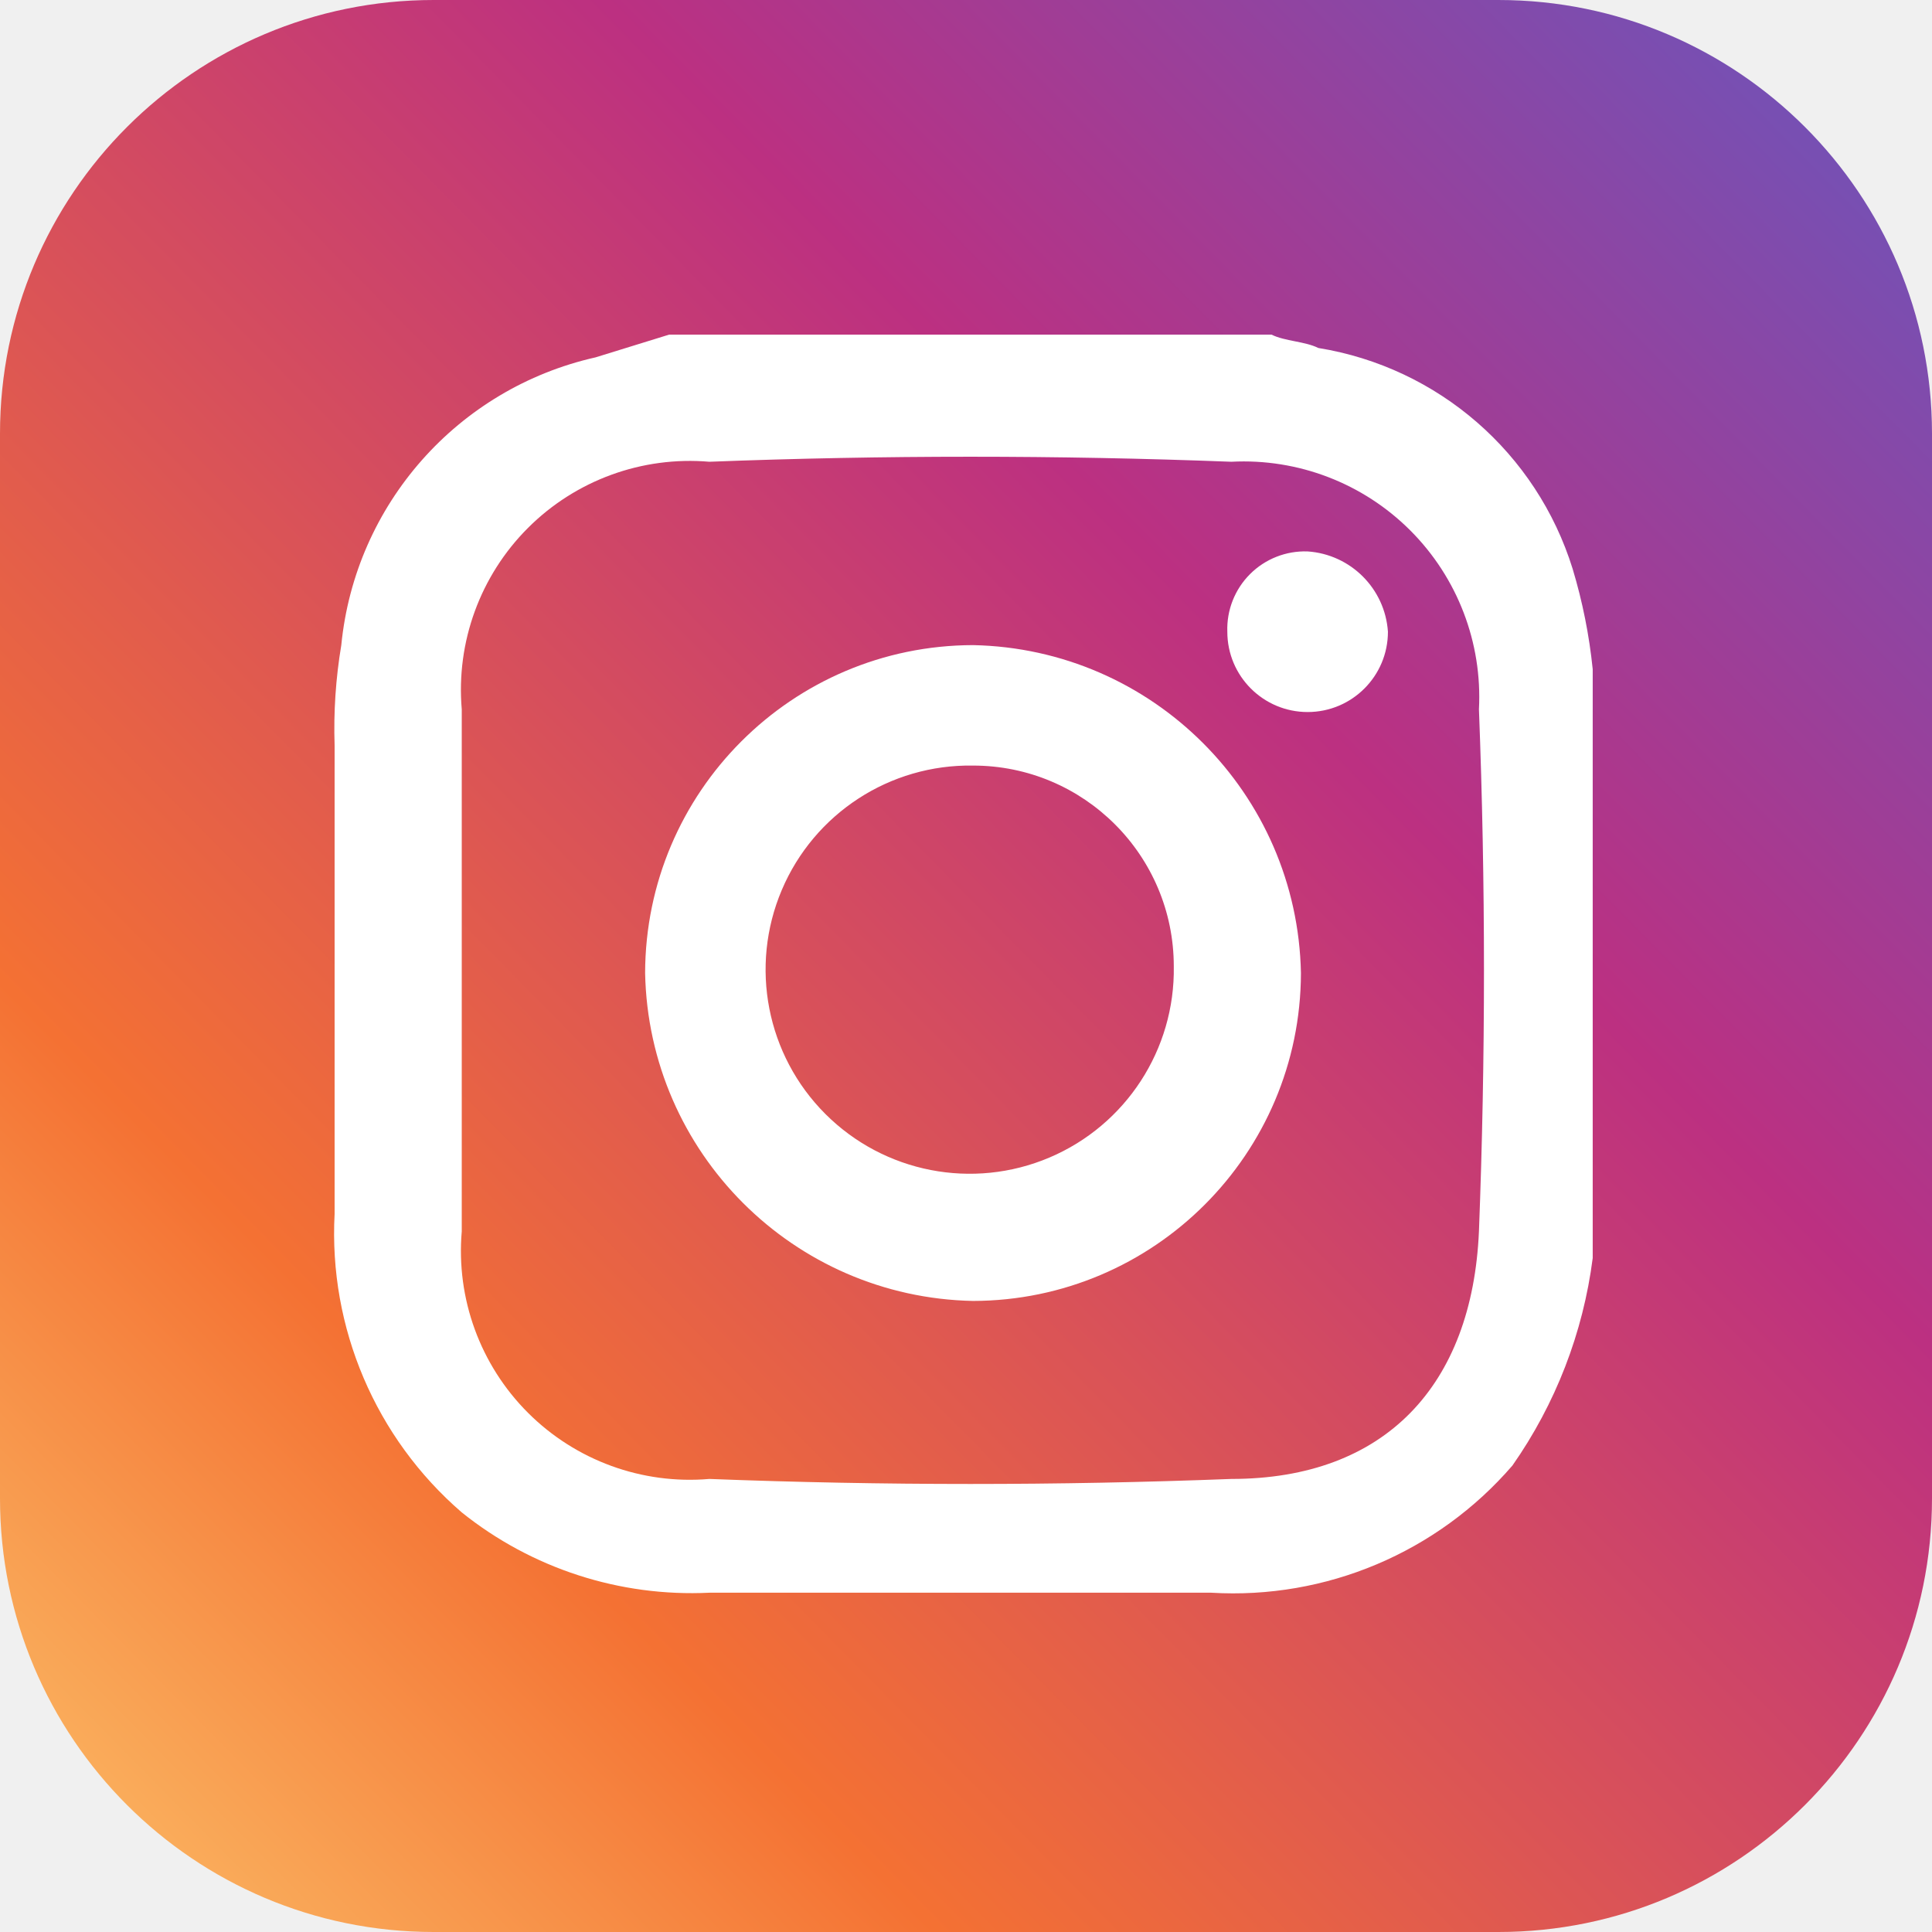
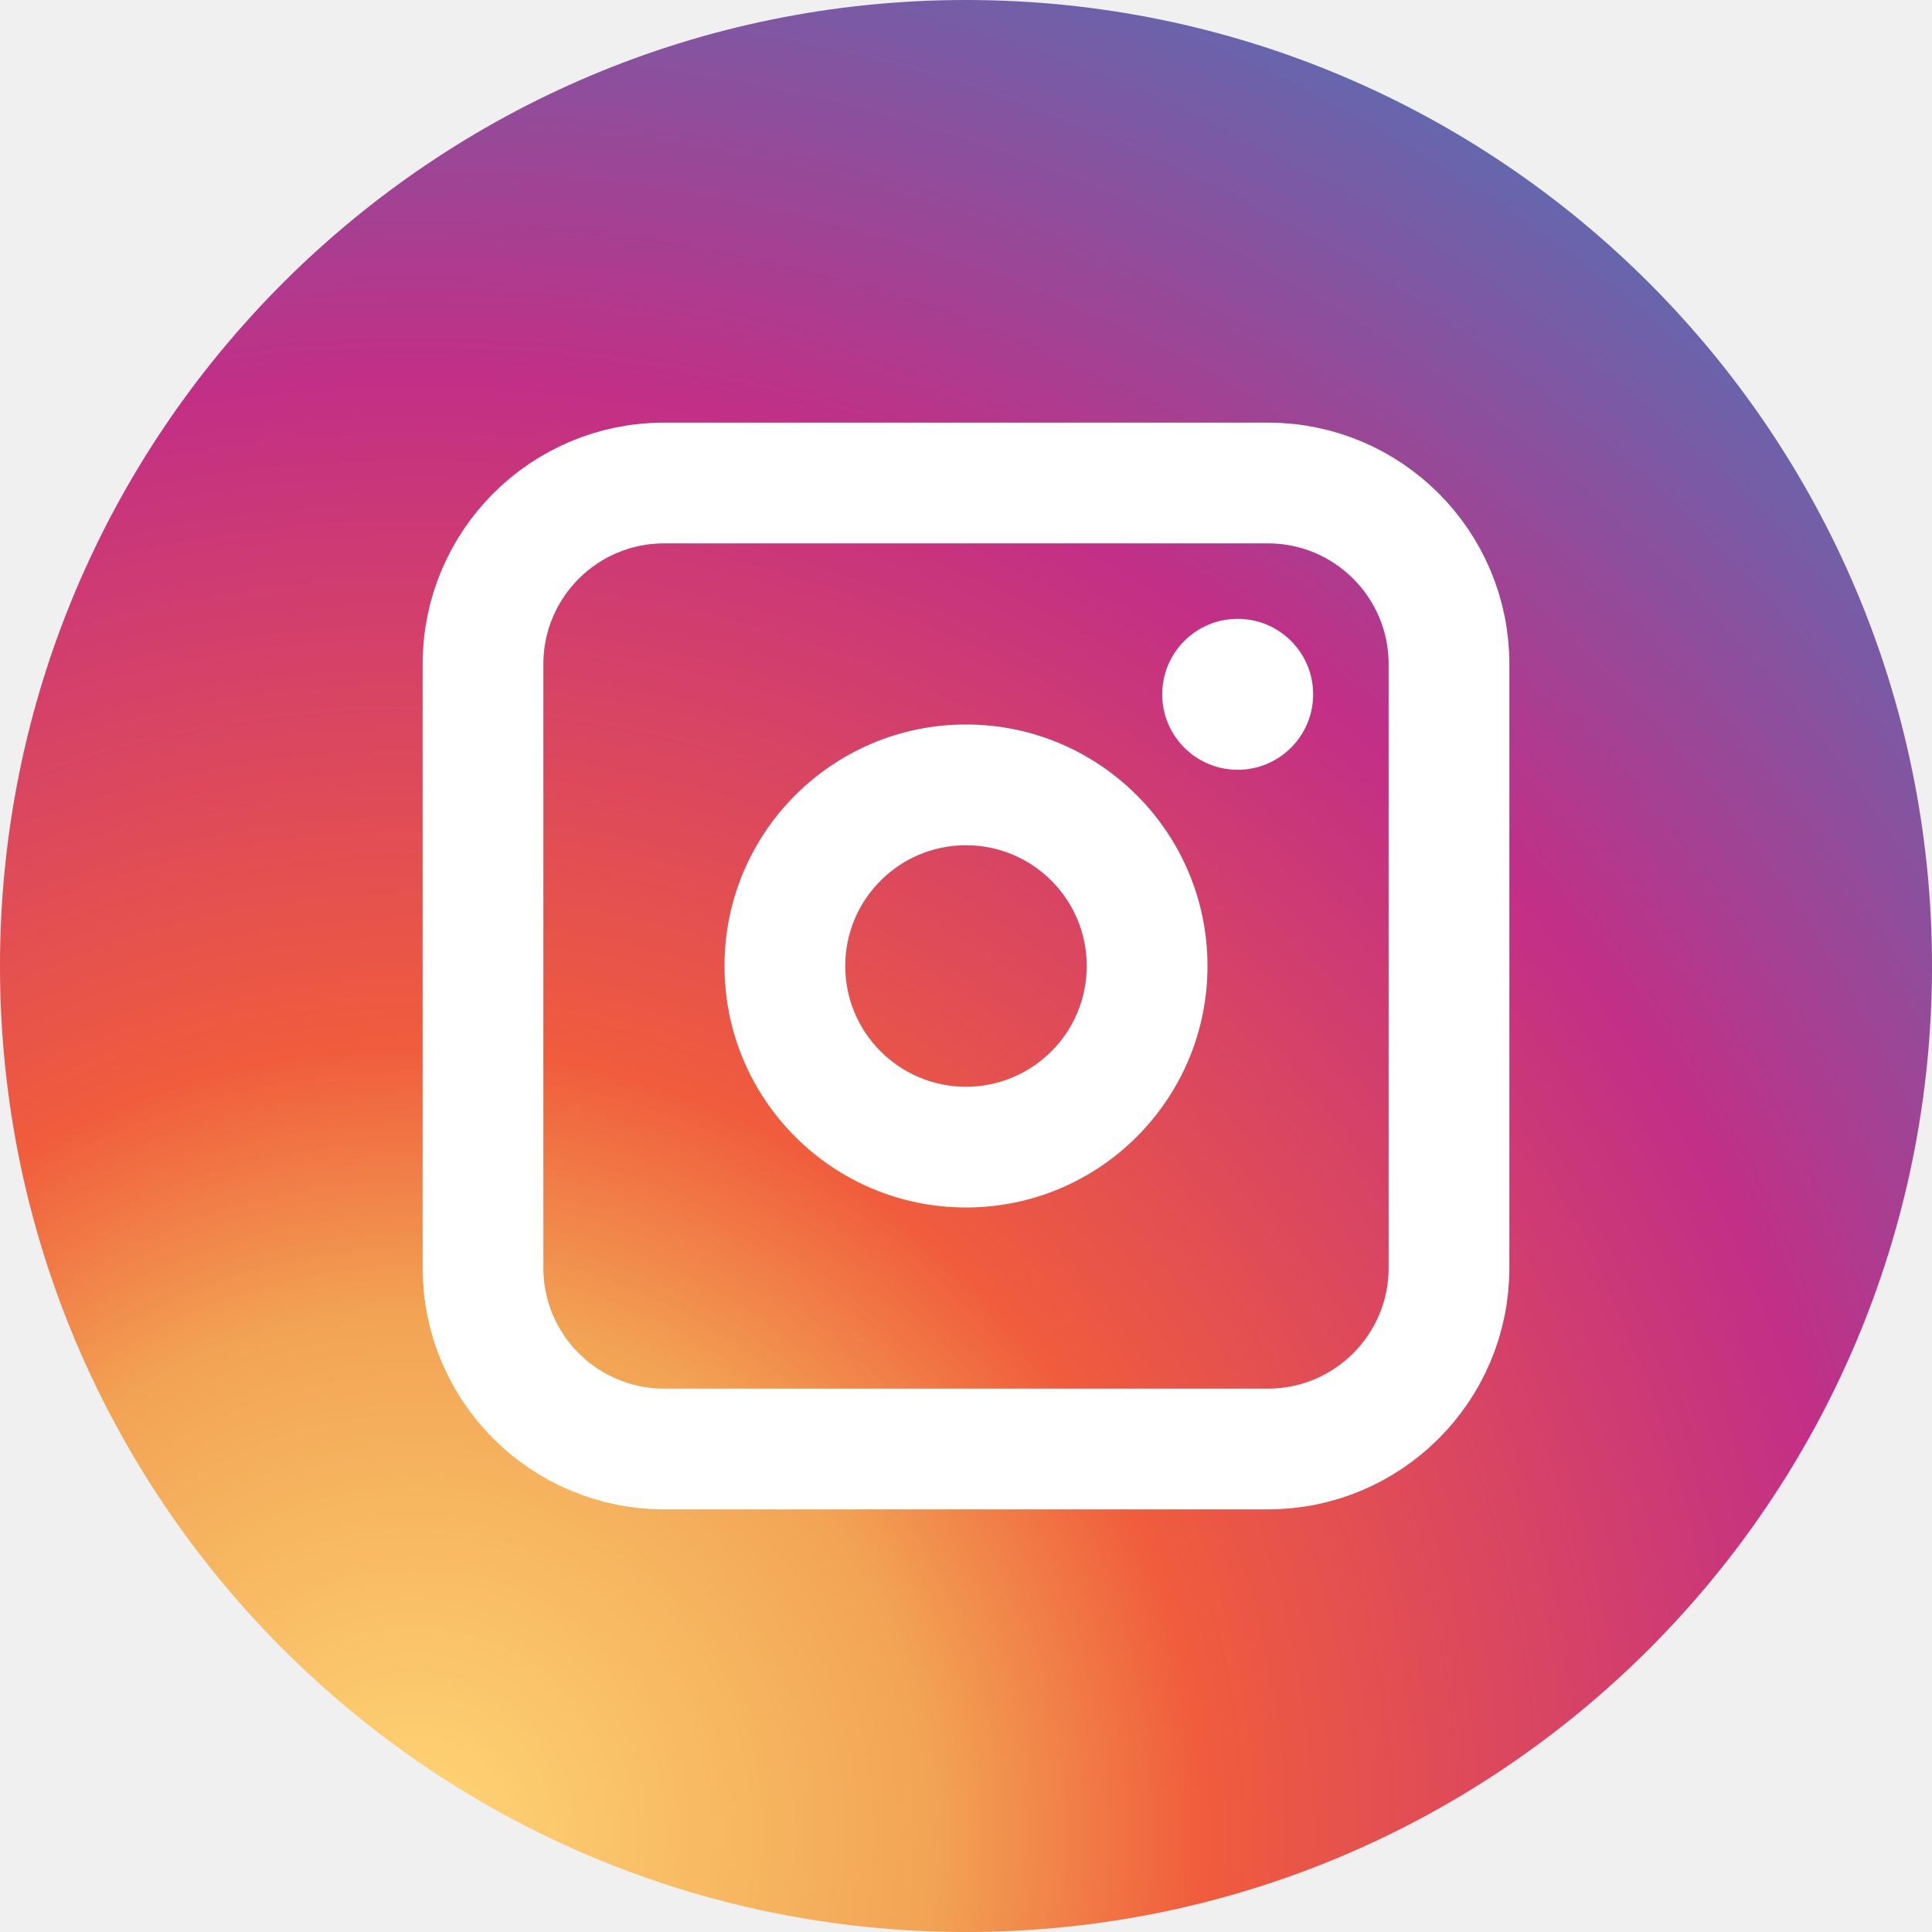
- <svg xmlns="http://www.w3.org/2000/svg" viewBox="0 0 28.87 28.87">
+ <svg xmlns="http://www.w3.org/2000/svg" xmlns:xlink="http://www.w3.org/1999/xlink" data-name="Layer 1" viewBox="0 0 128 128">
  <defs>
-     <linearGradient id="a" x1="-1.84" x2="32.16" y1="30.47" y2="-3.03" gradientUnits="userSpaceOnUse">
-       <stop offset="0" stop-color="#fed576" />
-       <stop offset=".26" stop-color="#f47133" />
-       <stop offset=".61" stop-color="#bc3081" />
-       <stop offset="1" stop-color="#4c63d2" />
-     </linearGradient>
+     <clipPath id="b">
+       <circle cx="64" cy="64" r="64" fill="none" />
+     </clipPath>
+     <clipPath id="c">
+       <path fill="none" d="M104-163H24A24.07,24.07,0,0,0,0-139v80A24.07,24.07,0,0,0,24-35h80a24.07,24.07,0,0,0,24-24v-80A24.07,24.07,0,0,0,104-163ZM120-59a16,16,0,0,1-16,16H24A16,16,0,0,1,8-59v-80a16,16,0,0,1,16-16h80a16,16,0,0,1,16,16Z" />
+     </clipPath>
+     <clipPath id="e">
+       <circle cx="82" cy="209" r="5" fill="none" />
+     </clipPath>
+     <clipPath id="g">
+       <path fill="none" d="M64-115A16,16,0,0,0,48-99,16,16,0,0,0,64-83,16,16,0,0,0,80-99,16,16,0,0,0,64-115Zm0,24a8,8,0,0,1-8-8,8,8,0,0,1,8-8,8,8,0,0,1,8,8A8,8,0,0,1,64-91Z" />
+     </clipPath>
+     <clipPath id="h">
+       <path fill="none" d="M84-63H44A16,16,0,0,1,28-79v-40a16,16,0,0,1,16-16H84a16,16,0,0,1,16,16v40A16,16,0,0,1,84-63ZM44-127a8,8,0,0,0-8,8v40a8,8,0,0,0,8,8H84a8,8,0,0,0,8-8v-40a8,8,0,0,0-8-8Z" />
+     </clipPath>
+     <clipPath id="i">
+       <circle cx="82" cy="-117" r="5" fill="none" />
+     </clipPath>
+     <radialGradient id="a" cx="27.5" cy="121.5" r="137.5" gradientUnits="userSpaceOnUse">
+       <stop offset="0" stop-color="#ffd676" />
+       <stop offset=".25" stop-color="#f2a454" />
+       <stop offset=".38" stop-color="#f05c3c" />
+       <stop offset=".7" stop-color="#c22f86" />
+       <stop offset=".96" stop-color="#6666ad" />
+       <stop offset=".99" stop-color="#5c6cb2" />
+     </radialGradient>
+     <radialGradient id="d" cx="27.5" cy="-41.5" r="148.5" xlink:href="#a" />
+     <radialGradient id="f" cx="13.87" cy="303.38" r="185.63" xlink:href="#a" />
+     <radialGradient id="j" cx="13.87" cy="-22.62" r="185.63" xlink:href="#a" />
  </defs>
-   <g data-name="Layer 2">
-     <g data-name="Layer 1">
-       <rect width="28.87" height="28.87" fill="url(#a)" rx="6.48" ry="6.48" />
-       <g data-name="&lt;Group&gt;">
-         <path fill="#fff" d="M10 5h9c.2.1.5.1.7.2a4.78 4.78 0 0 1 3.8 3.3 8 8 0 0 1 .3 1.5v8.8a6.94 6.94 0 0 1-1.2 3.1 5.51 5.51 0 0 1-4.5 1.9h-7.5a5.49 5.49 0 0 1-3.7-1.2A5.51 5.51 0 0 1 5 18.14v-7a7.57 7.57 0 0 1 .1-1.5 4.9 4.9 0 0 1 3.8-4.3zm-3.1 9.5v3.9a3.42 3.42 0 0 0 3.7 3.7q3.9.15 7.8 0c2.3 0 3.6-1.4 3.7-3.7q.15-3.9 0-7.8a3.52 3.52 0 0 0-3.7-3.7q-3.9-.15-7.8 0a3.42 3.42 0 0 0-3.7 3.7z" data-name="&lt;Compound Path&gt;" />
-         <path fill="#fff" d="M9.64 14.54a4.91 4.91 0 0 1 4.9-4.9 5 5 0 0 1 4.9 4.9 4.91 4.91 0 0 1-4.9 4.9 5 5 0 0 1-4.9-4.9zm4.9-3.1a3.05 3.05 0 1 0 3 3 3 3 0 0 0-3-3z" data-name="&lt;Compound Path&gt;" />
-         <path fill="#fff" d="M18.34 9.44a1.16 1.16 0 0 1 1.2-1.2 1.29 1.29 0 0 1 1.2 1.2 1.2 1.2 0 0 1-2.4 0z" data-name="&lt;Path&gt;" />
-       </g>
-     </g>
+   <g clip-path="url(#b)">
+     <circle cx="27.5" cy="121.5" r="137.5" fill="url(#a)" />
  </g>
+   <g clip-path="url(#c)">
+     <circle cx="27.5" cy="-41.5" r="148.5" fill="url(#d)" />
+   </g>
+   <g clip-path="url(#e)">
+     <circle cx="13.87" cy="303.38" r="185.63" fill="url(#f)" />
+   </g>
+   <g clip-path="url(#g)">
+     <circle cx="27.5" cy="-41.5" r="148.5" fill="url(#d)" />
+   </g>
+   <g clip-path="url(#h)">
+     <circle cx="27.5" cy="-41.5" r="148.5" fill="url(#d)" />
+   </g>
+   <g clip-path="url(#i)">
+     <circle cx="13.87" cy="-22.62" r="185.63" fill="url(#j)" />
+   </g>
+   <circle cx="82" cy="46" r="5" fill="#fff" />
+   <path fill="#fff" d="M64,48A16,16,0,1,0,80,64,16,16,0,0,0,64,48Zm0,24a8,8,0,1,1,8-8A8,8,0,0,1,64,72Z" />
+   <rect width="64" height="64" x="32" y="32" fill="none" stroke="#fff" stroke-miterlimit="10" stroke-width="8" rx="12" ry="12" />
</svg>
